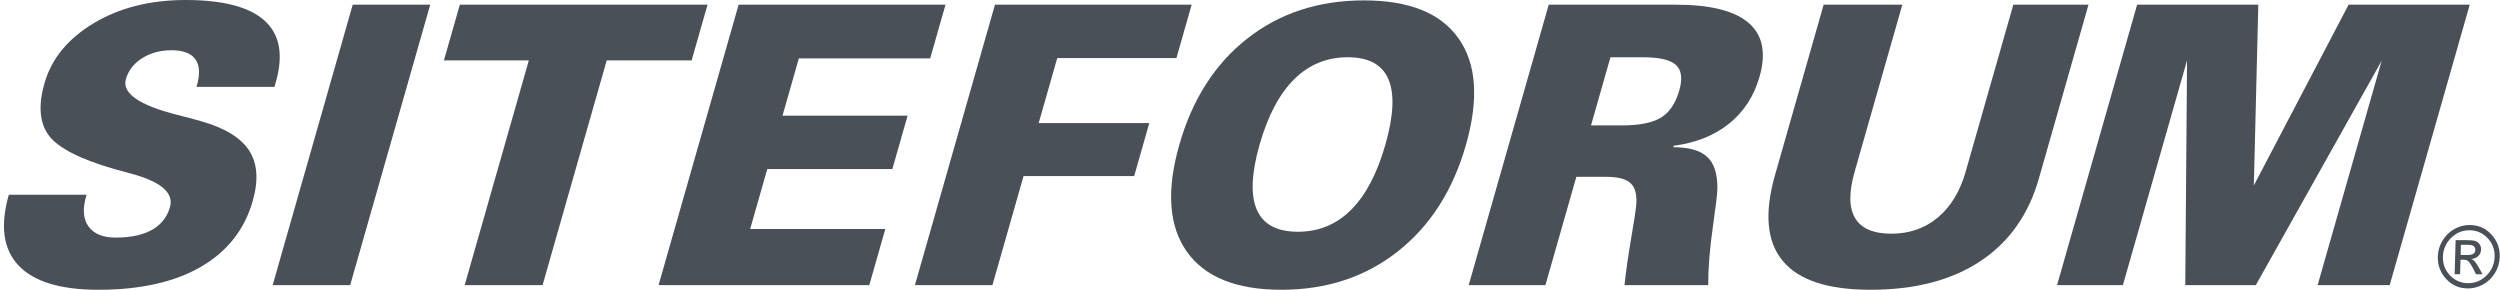
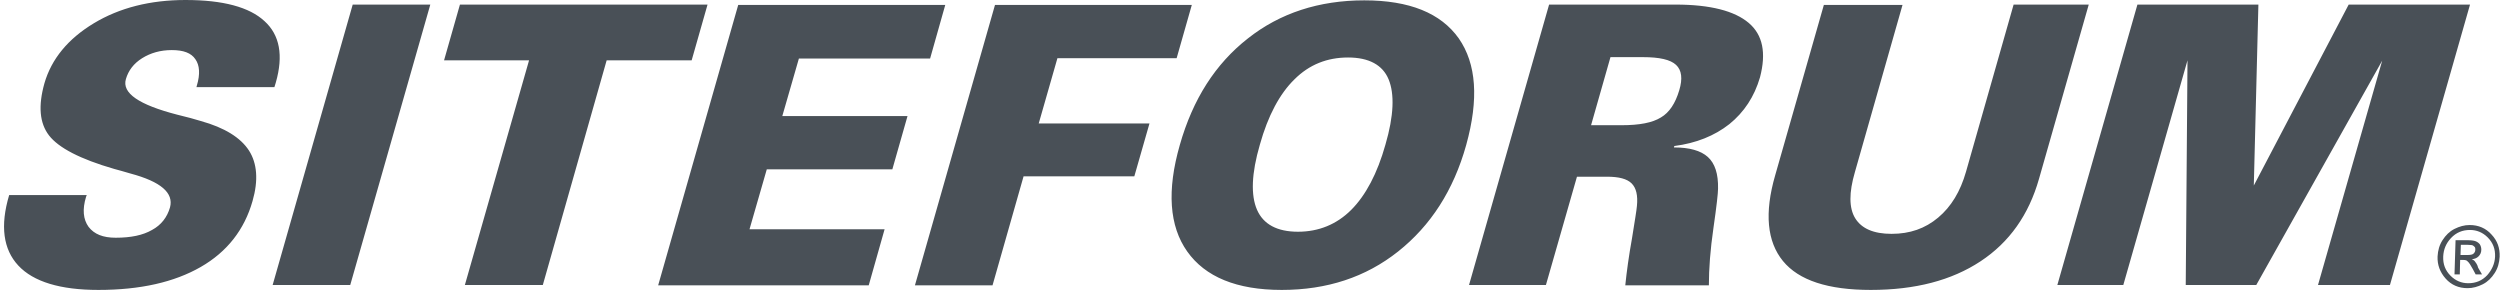
- <svg xmlns="http://www.w3.org/2000/svg" xml:space="preserve" width="250.064mm" height="28.985mm" version="1.1" style="shape-rendering:geometricPrecision; text-rendering:geometricPrecision; image-rendering:optimizeQuality; fill-rule:evenodd; clip-rule:evenodd" viewBox="0 0 25130.63 2912.87">
-   <defs>
-     <style type="text/css">
-    
-     &lt;!-- .fil0 {fill:#003366;fill-rule:nonzero} --&gt;
-     .fil0 {fill:#495057;fill-rule:nonzero}
-    
-   </style>
-   </defs>
-   <g id="Ebene_x0020_1">
-     <path class="fil0" d="M870.38 1957.58l-5.4 18.92c-36.51,127.89 -28.01,228.38 26.18,301.46 53.33,73.74 144.04,110.28 271.29,110.28 151.38,0 273.67,-26.1 365.4,-77.64 91.7,-51.55 151.99,-127.89 180.68,-228.39 41.16,-144.2 -91.05,-257.09 -396.64,-338.66 -70.76,-19.58 -125.39,-33.93 -162.87,-44.37 -343.62,-99.18 -562.81,-211.42 -657.09,-336.05 -94.09,-125.28 -109.42,-300.15 -44.97,-525.93 70.6,-247.31 235.63,-448.29 495.48,-604.24 259.66,-155.3 567.64,-232.95 922.61,-232.95 377.15,0 642.57,69.16 795.39,208.15 152.82,139 190.06,344.53 112.2,617.3l-13.6 47.63 -783.68 0 3.73 -13.05c33.15,-116.14 28.29,-204.24 -15.27,-264.27 -43.36,-60.69 -122.89,-90.7 -239.03,-90.7 -113.54,0 -211.88,26.75 -296.33,80.26 -83.78,53.51 -138.3,123.33 -163.08,210.12 -40.23,140.94 131.05,261.01 514.86,358.88 102.36,25.45 181.88,46.33 238.37,63.29 239.21,67.21 400.97,165.75 485.46,294.94 83.84,129.2 96.1,298.87 36.49,507.67 -82.15,287.76 -256.22,508.97 -521.85,662.31 -265.62,153.34 -608.65,230.34 -1028.87,230.34 -382.39,0 -650.12,-81.56 -803.88,-244.69 -153.76,-163.14 -185.98,-400 -97.32,-710.6l781.72 0z" />
-     <polygon id="1" class="fil0" points="2740.95,2865.89 3545.61,46.98 4324.72,46.98 3520.06,2865.89 " />
-     <polygon id="2" class="fil0" points="4671.11,2865.89 5315.96,606.85 4462.45,606.85 4622.27,46.98 7112.3,46.98 6952.49,606.85 6098.98,606.85 5454.14,2865.89 " />
-     <polygon id="3" class="fil0" points="6620.2,2865.89 7424.86,46.98 9504.46,46.98 9350.24,587.27 8030.17,587.27 7865.89,1162.8 9123.31,1162.8 8970.2,1699.17 7712.78,1699.17 7540.67,2302.11 8899.23,2302.11 8738.3,2865.89 " />
-     <polygon id="4" class="fil0" points="9197.03,2865.89 10001.69,46.98 11978.83,46.98 11825.73,583.35 10627.69,583.35 10441.06,1237.19 11552.96,1237.19 11400.97,1769.65 10289.07,1769.65 9976.14,2865.89 " />
-     <path id="5" class="fil0" d="M11854.48 1456.44c130.95,-458.73 359.42,-815.66 685.25,-1070.14 325.35,-255.14 715.99,-382.39 1171.46,-382.39 453.5,0 770.85,127.25 950.54,382.39 180.54,254.48 205.24,611.41 74.3,1070.14 -130.57,457.41 -359.04,814.35 -685.61,1071.45 -325.73,256.44 -716.09,384.98 -1169.59,384.98 -454.17,0 -771.13,-128.55 -951.77,-384.98 -180.44,-257.1 -205.14,-614.04 -74.58,-1071.45zm807.45 -3.27c-83.07,291.03 -91.96,509.62 -27.52,656.44 64.46,146.82 202.16,219.9 412.27,219.9 209.47,0 387.59,-73.08 534.55,-219.9 146.96,-146.82 262.22,-365.41 345.29,-656.44 83.26,-291.68 92.99,-510.93 29.85,-657.74 -63.15,-146.83 -199.55,-219.91 -409.01,-219.91 -210.11,0 -389.73,73.74 -538.18,221.21 -148.26,146.81 -264.36,366.06 -347.25,656.44z" />
-     <path id="6" class="fil0" d="M15993.21 1260.68l307.99 0c177.49,0 309.57,-26.11 394.94,-78.31 86.03,-52.21 147.34,-143.55 184.59,-274.06 33.9,-118.76 22.87,-203.59 -33.54,-255.13 -55.76,-51.54 -167.07,-77.65 -332.81,-77.65l-325.61 0 -195.58 685.16zm-1229.49 1605.21l804.65 -2818.91 1273.08 0c349.1,0 594.09,60.69 735.44,182.7 142.2,121.37 178.69,302.12 110.34,541.6 -55.88,195.76 -158.38,353.67 -307.96,473.08 -148.75,118.76 -333.58,192.5 -554.31,220.56l-4.28 15c156.6,0 270.16,31.97 339.81,96.57 70.3,64.61 104.73,170.31 102.9,318.44 0.75,43.06 -15.15,174.22 -46.23,392.81 -31.08,218.6 -46.22,411.09 -45.62,578.14l-841.75 0c14.78,-136.38 36.64,-292.99 66.9,-469.81 30.06,-176.19 46.81,-285.16 50.71,-326.26 9.95,-105.71 -7.79,-180.75 -53.19,-225.13 -45.22,-45.01 -127.63,-67.2 -247.69,-67.2l-300.82 0 -310.69 1088.41 -771.28 0z" />
-     <path id="7" class="fil0" d="M18331.82 46.98l790.86 0 -479.44 1679.6c-58.86,206.19 -57.51,361.49 4.68,465.89 62.22,104.41 183.69,156.6 365.1,156.6 181.4,0 336.49,-54.15 466.6,-162.47 129.45,-108.32 222.82,-261.66 279.44,-460.02l479.44 -1679.6 755.63 0 -499.56 1750.07c-103.19,361.5 -299.62,638.18 -589.11,829.36 -290.12,191.19 -657.29,286.46 -1103.62,286.46 -426.75,0 -720.87,-96.58 -881.54,-290.38 -160.67,-193.8 -186.38,-480.91 -77.6,-861.98l489.13 -1713.53z" />
-     <polygon id="8" class="fil0" points="20678.2,2865.89 21482.86,46.98 22701.12,46.98 22656.11,1864.26 23608.79,46.98 24826.4,46.98 24021.74,2865.89 23297.44,2865.89 23941.16,610.76 22676.23,2865.89 21966.94,2865.89 21984.71,606.85 21339.86,2865.89 " />
-     <path class="fil0" d="M24826.09 2261.85c88.15,0.33 161.28,32.47 219.04,96.27 57.78,63.94 85.5,138.59 83.03,223.78 -1.73,59.54 -18.08,114.12 -49.08,163.75 -30.83,49.76 -70.6,87.82 -119.14,114.32 -48.54,26.48 -99.44,39.56 -152.36,39.35 -88.15,-0.33 -161.27,-32.32 -219.04,-96.12 -57.79,-63.65 -85.52,-138.3 -83.04,-223.65 1.74,-59.68 18.11,-114.41 49.1,-164.03 30.82,-49.76 70.59,-87.81 119.14,-114.31 48.54,-26.49 99.43,-39.57 152.35,-39.36zm-1.53 52.75c-74.23,-0.27 -137.74,27.02 -190.71,82.05 -49.08,51.14 -74.75,112.17 -76.81,183.11 -2.22,76.4 23.07,140.8 76.02,193.48 48.93,48.63 107.67,73.07 176.05,73.33 73.9,0.27 137.41,-27.17 190.72,-82.19 49.08,-50.71 74.73,-111.6 76.79,-182.68 2.22,-76.25 -23.05,-140.8 -76.01,-193.33 -48.93,-48.91 -107.5,-73.5 -176.05,-73.76zm-149.94 441.48l9.95 -342.52 115.8 0.43c39.52,0.15 67.61,3.29 84.26,9.55 16.66,6.26 30.27,16.98 40.82,32.31 10.73,15.18 15.74,32.35 15.18,51.52 -0.76,26.38 -10.18,48.55 -28.39,66.36 -18.22,17.81 -41.18,27.67 -69.09,29.88 12.22,5.38 22,11.9 29.16,19.42 13.67,14.61 28.83,36.87 45.67,66.78l37.38 67.33 -65.28 -0.25 -28.16 -54.02c-21.32,-41.45 -38.75,-67.77 -52.18,-79.06 -10.24,-8.4 -24.89,-12.64 -43.97,-12.71l-32.3 -0.12 -4.22 145.31 -54.63 -0.2zm60.24 -192.68l65.62 0.25c29.39,0.11 50.48,-4.28 62.93,-13.02 12.45,-8.75 18.85,-21.7 19.35,-38.71 0.31,-10.95 -2.51,-20.48 -8.44,-28.72 -5.96,-8.1 -13.7,-13.9 -23.4,-17.26 -9.53,-3.35 -26.82,-5.14 -51.91,-5.24l-61.17 -0.22 -2.98 102.92z" />
-   </g>
+ <svg xmlns="http://www.w3.org/2000/svg" version="1.1" id="Layer_1" x="0px" y="0px" viewBox="0 0 708.8 82.2" style="enable-background:new 0 0 708.8 82.2;" xml:space="preserve">
+   <style type="text/css">
+ 	.st0{fill:#495057;}
+ </style>
+   <path class="st0" d="M56.9,34.3c-1.6-0.5-3.8-1.1-6.7-1.8c-10.8-2.8-15.7-6.1-14.5-10.1c0.7-2.4,2.2-4.4,4.6-5.9  c2.4-1.5,5.2-2.3,8.4-2.3c3.3,0,5.5,0.8,6.7,2.6c1.2,1.7,1.4,4.2,0.4,7.5l-0.1,0.4h22.1l0.4-1.3c2.2-7.7,1.1-13.5-3.2-17.4  C70.7,2,63.2,0,52.6,0c-10,0-18.7,2.2-26,6.6c-7.3,4.4-12,10.1-14,17c-1.8,6.4-1.4,11.3,1.3,14.8c2.7,3.5,8.8,6.7,18.5,9.5  c1.1,0.3,2.6,0.7,4.6,1.3c8.6,2.3,12.3,5.5,11.2,9.6c-0.8,2.8-2.5,5-5.1,6.4c-2.6,1.5-6,2.2-10.3,2.2c-3.6,0-6.1-1-7.7-3.1  c-1.5-2.1-1.8-4.9-0.7-8.5l0.2-0.5l0,0h-22C0,64,0.9,70.7,5.2,75.3c4.3,4.6,11.9,6.9,22.7,6.9c11.9,0,21.5-2.2,29-6.5  c7.5-4.3,12.4-10.6,14.7-18.7c1.7-5.9,1.3-10.7-1-14.3C68.2,39,63.7,36.2,56.9,34.3z M77.3,80.8h22L122,1.3h-22L77.3,80.8z   M200.6,1.3h-70.2l-4.5,15.8h24.1l-18.2,63.7h22.1L172,17.1h24.1L200.6,1.3z M226.5,16.6h37.2l4.3-15.2h-58.7l-22.7,79.5h59.7  l4.5-15.9h-38.3l4.9-17H253l4.3-15.1h-35.5L226.5,16.6z M299.8,16.5h33.8l4.3-15.1h-55.8l-22.7,79.5h22l8.8-30.9h31.4l4.3-15h-31.4  L299.8,16.5z M413.6,10.9c-5.1-7.2-14-10.8-26.8-10.8c-12.8,0-23.9,3.6-33,10.8c-9.2,7.2-15.6,17.2-19.3,30.2  c-3.7,12.9-3,23,2.1,30.2c5.1,7.2,14,10.9,26.8,10.9c12.8,0,23.8-3.6,33-10.9c9.2-7.3,15.7-17.3,19.3-30.2  C419.3,28.1,418.6,18.1,413.6,10.9z M392.8,41c-2.3,8.2-5.6,14.4-9.7,18.5c-4.1,4.1-9.2,6.2-15.1,6.2c-5.9,0-9.8-2.1-11.6-6.2  c-1.8-4.1-1.6-10.3,0.8-18.5c2.3-8.2,5.6-14.4,9.8-18.5c4.2-4.2,9.3-6.2,15.2-6.2c5.9,0,9.8,2.1,11.5,6.2  C395.4,26.6,395.2,32.8,392.8,41z M495.8,6.5c-4-3.4-10.9-5.2-20.7-5.2h-35.9l-22.7,79.5h21.8l8.8-30.7h8.5c3.4,0,5.7,0.6,7,1.9  c1.3,1.3,1.8,3.4,1.5,6.4c-0.1,1.2-0.6,4.2-1.4,9.2c-0.9,5-1.5,9.4-1.9,13.3h23.7c0-4.7,0.4-10.1,1.3-16.3c0.9-6.2,1.3-9.9,1.3-11.1  c0.1-4.2-0.9-7.2-2.9-9c-2-1.8-5.2-2.7-9.6-2.7l0.1-0.4c6.2-0.8,11.4-2.9,15.6-6.2c4.2-3.4,7.1-7.8,8.7-13.3  C500.8,15,499.8,9.9,495.8,6.5z M476.1,25.6c-1.1,3.7-2.8,6.3-5.2,7.7c-2.4,1.5-6.1,2.2-11.1,2.2h-8.7l0,0l5.5-19.3h9.2  c4.7,0,7.8,0.7,9.4,2.2C476.8,19.9,477.1,22.3,476.1,25.6z M570.9,1.3l-13.5,47.4c-1.6,5.6-4.2,9.9-7.9,13c-3.7,3.1-8,4.6-13.2,4.6  c-5.1,0-8.5-1.5-10.3-4.4c-1.8-2.9-1.8-7.3-0.1-13.1l13.5-47.4h-22.3l-13.8,48.3c-3.1,10.7-2.3,18.8,2.2,24.3s12.8,8.2,24.9,8.2  c12.6,0,22.9-2.7,31.1-8.1c8.2-5.4,13.7-13.2,16.6-23.4l14.1-49.4H570.9z M665.9,1.3L639,52.6l1.3-51.3H606l-22.7,79.5h18.7  l18.2-63.7l-0.5,63.7h20l35.7-63.6l-18.2,63.6h20.4l22.7-79.5H665.9z M706.4,66.5c-1.6-1.8-3.7-2.7-6.2-2.7c-1.5,0-2.9,0.4-4.3,1.1  c-1.4,0.7-2.5,1.8-3.4,3.2c-0.9,1.4-1.3,2.9-1.4,4.6c-0.1,2.4,0.7,4.5,2.3,6.3c1.6,1.8,3.7,2.7,6.2,2.7c1.5,0,2.9-0.4,4.3-1.1  c1.4-0.7,2.5-1.8,3.4-3.2c0.9-1.4,1.3-2.9,1.4-4.6C708.8,70.4,708.1,68.3,706.4,66.5z M705.2,78c-1.5,1.6-3.3,2.3-5.4,2.3  c-1.9,0-3.6-0.7-5-2.1c-1.5-1.5-2.2-3.3-2.1-5.5c0.1-2,0.8-3.7,2.2-5.2c1.5-1.6,3.3-2.3,5.4-2.3l0,0c1.9,0,3.6,0.7,5,2.1  c1.5,1.5,2.2,3.3,2.1,5.5C707.3,74.8,706.5,76.5,705.2,78z M701.6,74c-0.2-0.2-0.5-0.4-0.8-0.5c0.8-0.1,1.4-0.3,1.9-0.8  c0.5-0.5,0.8-1.1,0.8-1.9c0-0.5-0.1-1-0.4-1.5c-0.3-0.4-0.7-0.7-1.2-0.9c-0.5-0.2-1.3-0.3-2.4-0.3l-3.3,0l-0.3,9.7l0,0l1.5,0  l0.1-4.1l0.9,0c0.5,0,1,0.1,1.2,0.4c0.4,0.3,0.9,1.1,1.5,2.2l0.8,1.5l1.8,0l-1.1-1.9C702.4,75,701.9,74.4,701.6,74z M699.5,72.3  l-1.9,0h0l0.1-2.9l1.7,0c0.7,0,1.2,0.1,1.5,0.1c0.3,0.1,0.5,0.3,0.7,0.5c0.2,0.2,0.2,0.5,0.2,0.8c0,0.5-0.2,0.8-0.5,1.1  C701,72.2,700.4,72.3,699.5,72.3z" />
</svg>
